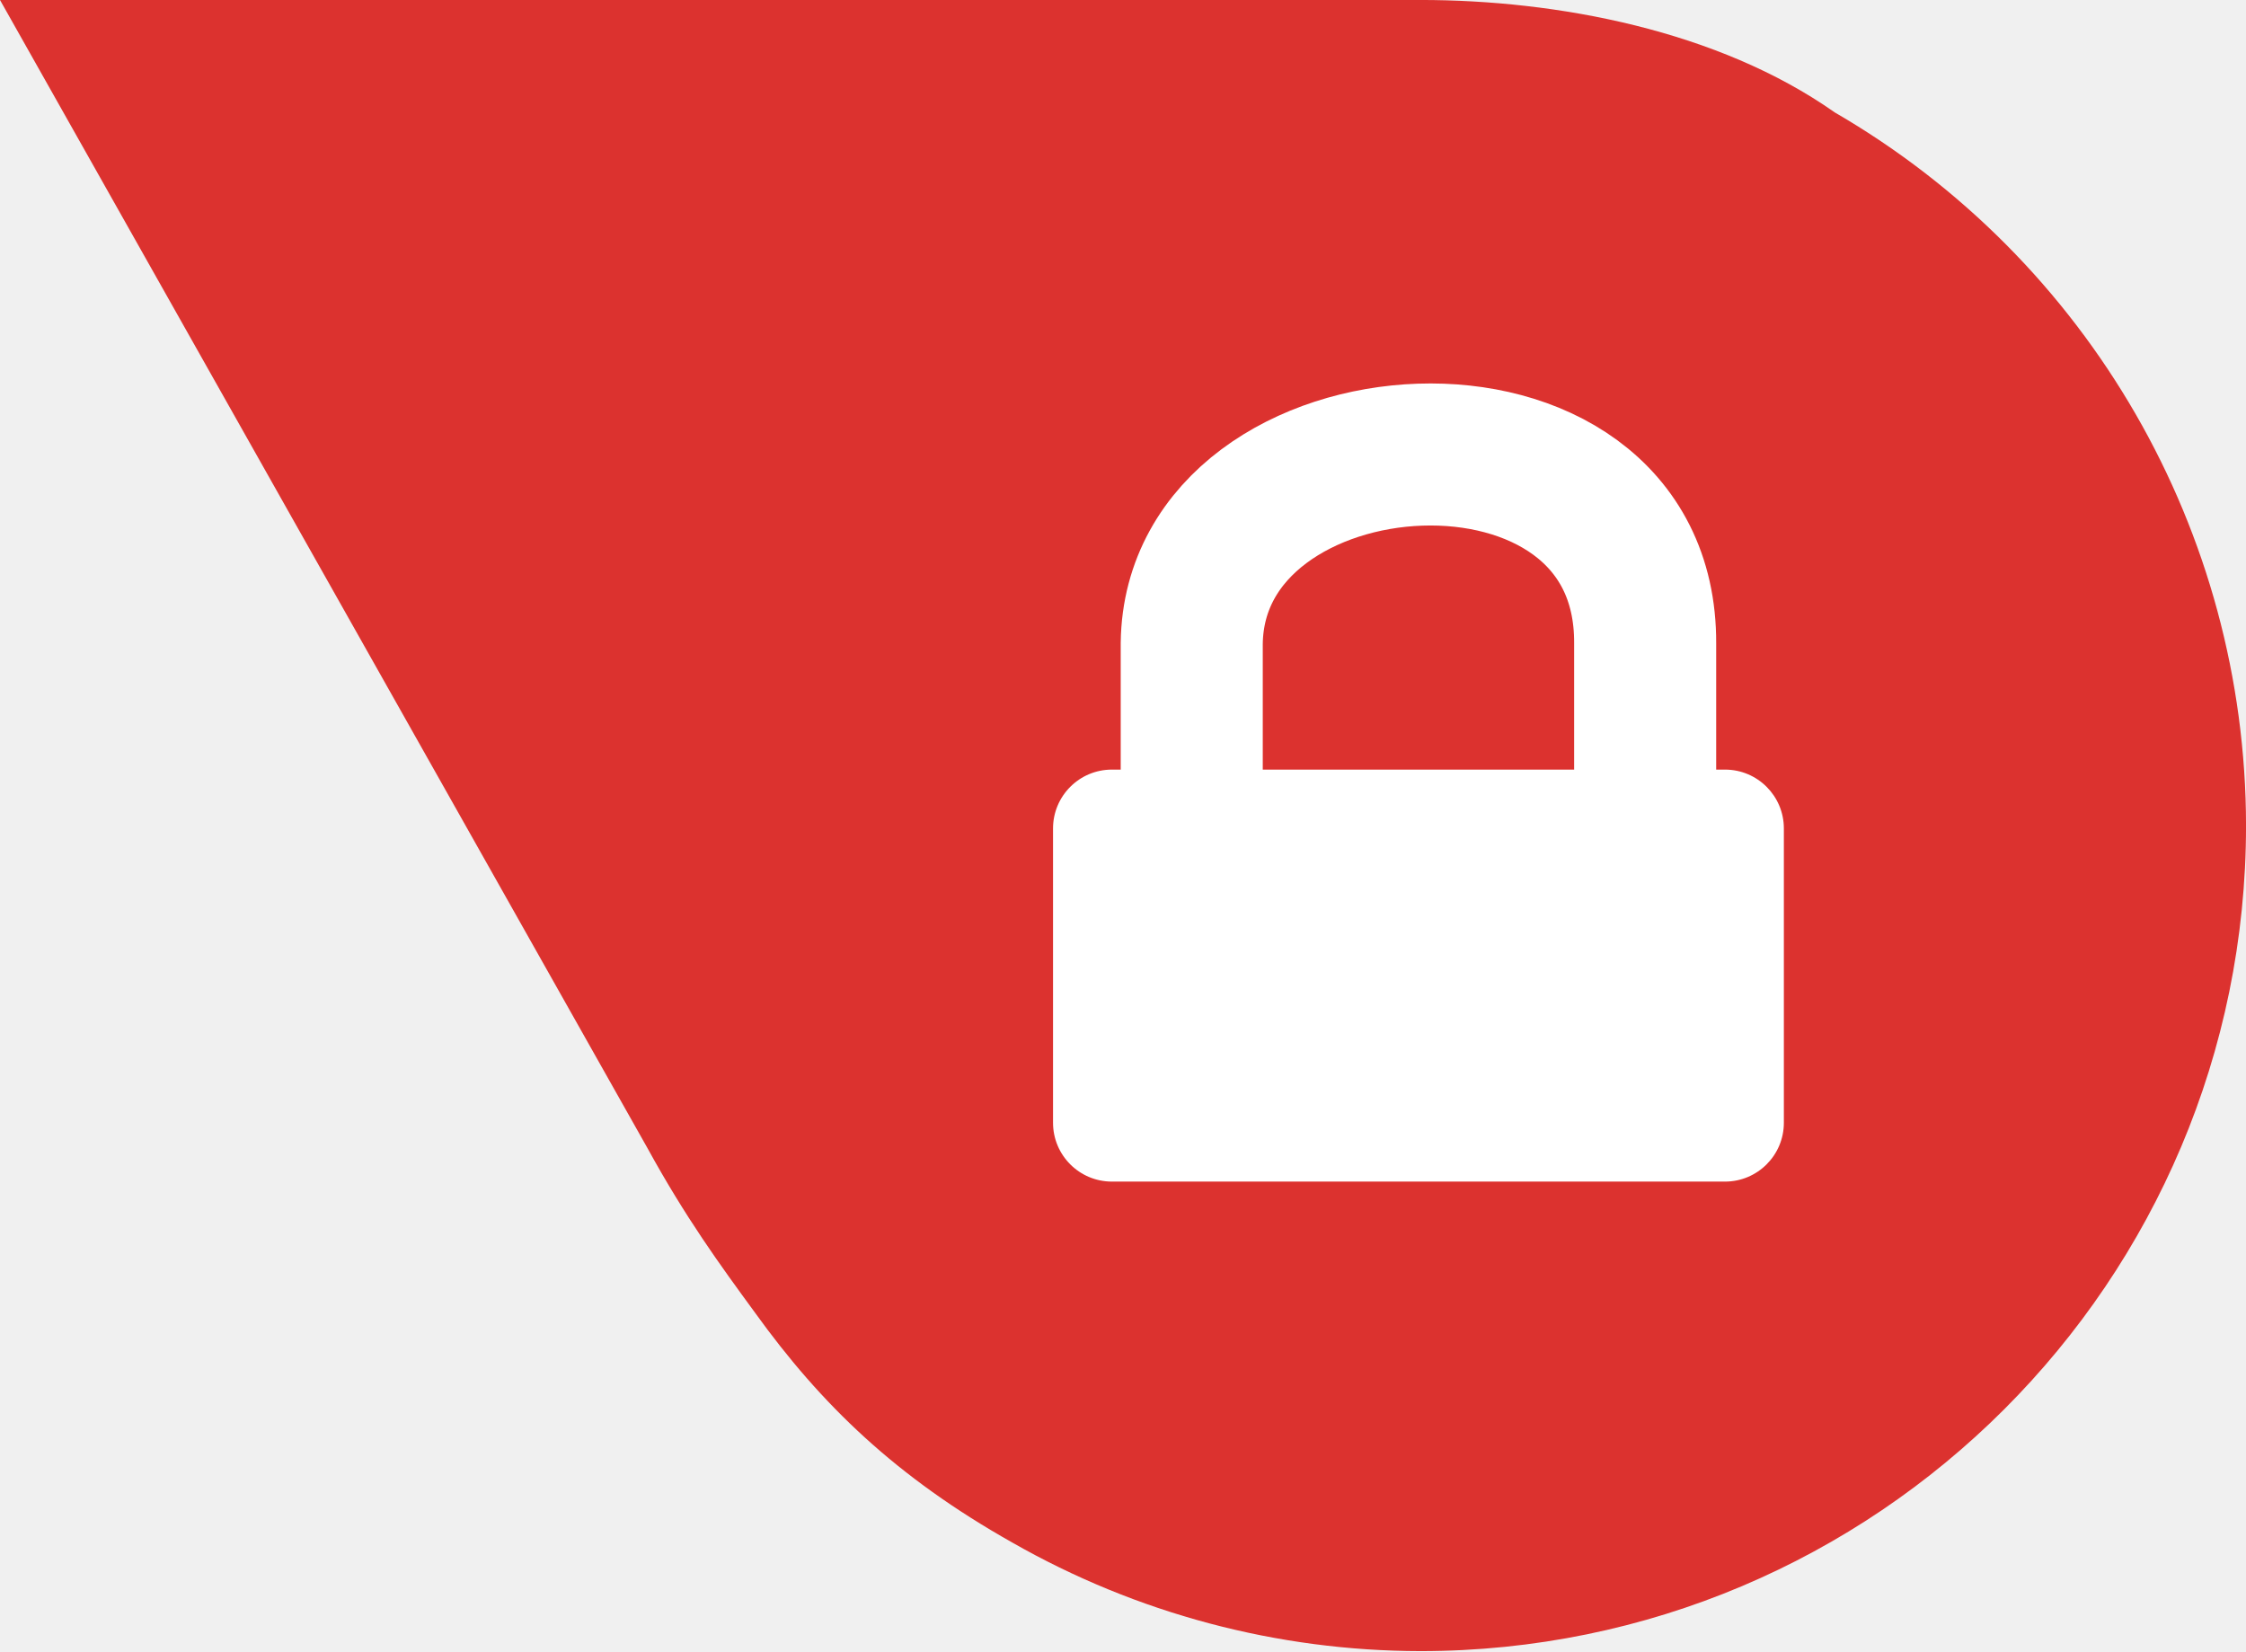
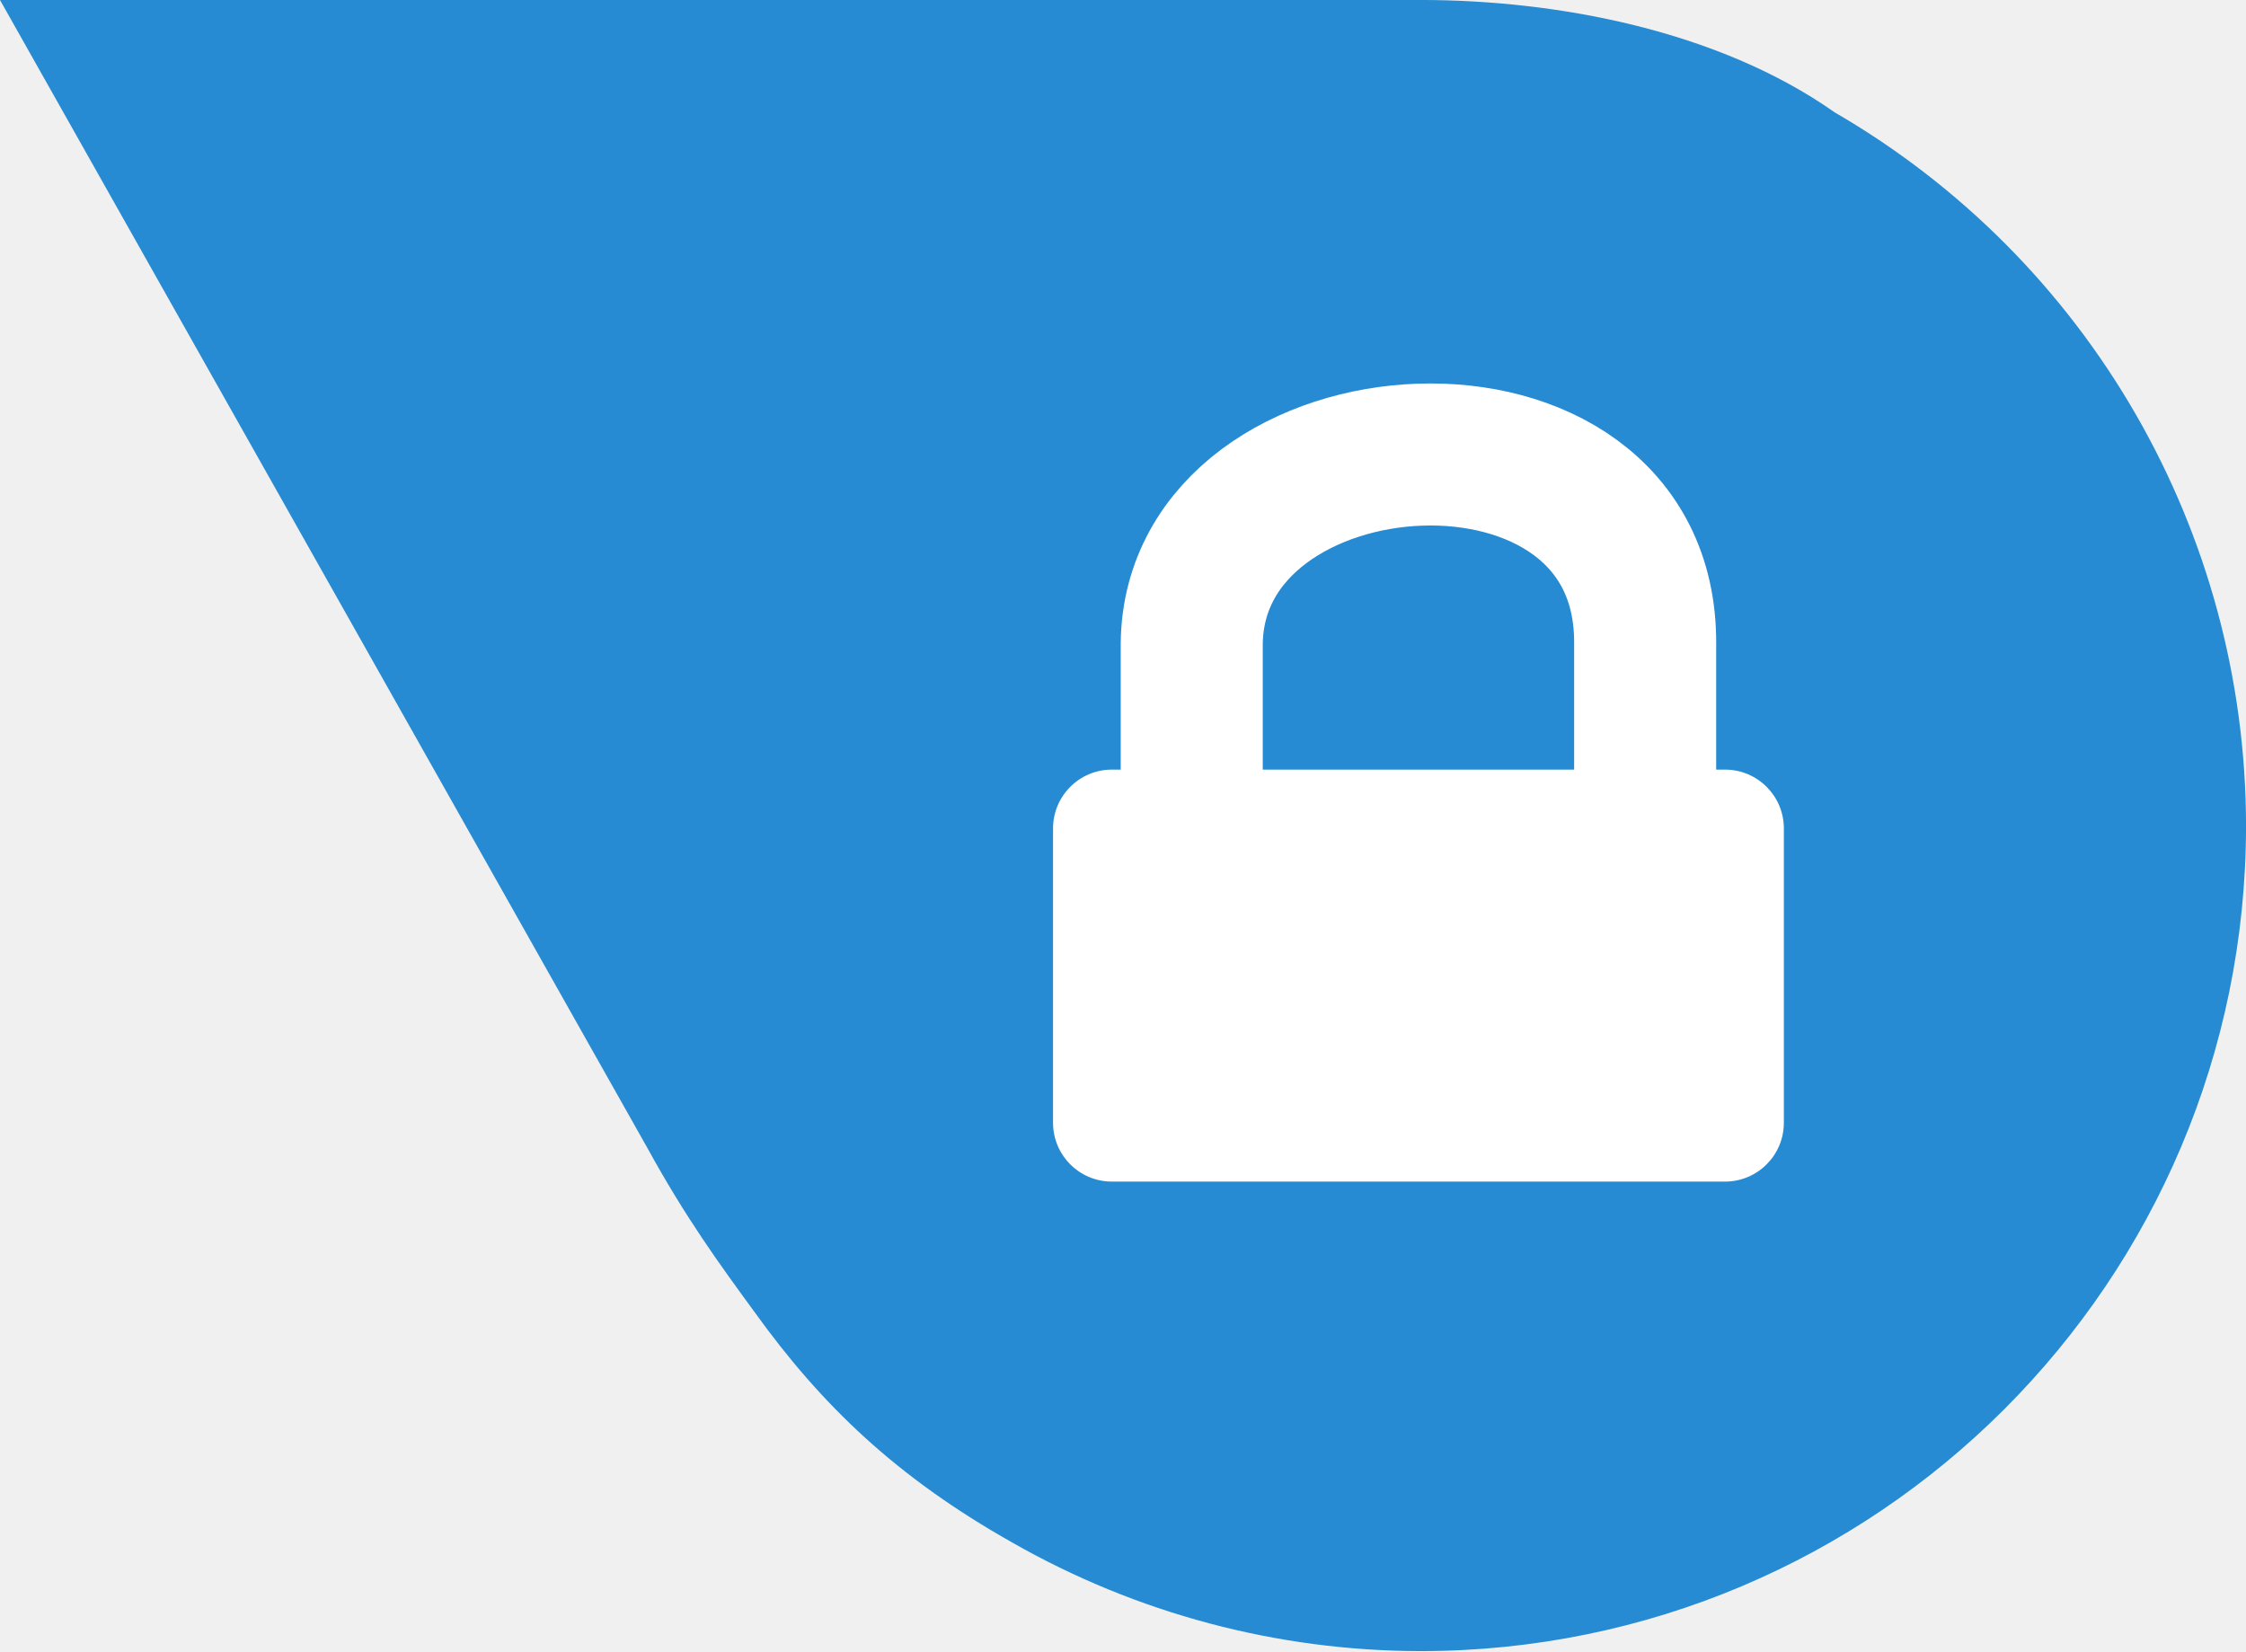
<svg xmlns="http://www.w3.org/2000/svg" width="100.848mm" height="74.144mm" viewBox="0 0 100.848 74.144" version="1.1" id="svg8">
  <defs id="defs2" />
  <g id="layer1" transform="translate(-57.75461,-117.7019)">
-     <path style="fill:#dc322f;fill-opacity:1;stroke:none;stroke-width:6.47;stroke-linejoin:miter;stroke-miterlimit:4;stroke-dasharray:none;stroke-opacity:1" d="m 57.755,117.702 29.074,51.561 c 1.704,3.105 3.222,5.193 4.827,7.386 2.977,4.134 6.335,7.381 11.545,10.318 5.584,3.189 11.901,4.87 18.331,4.879 20.474,-2.8e-4 37.071,-16.598 37.072,-37.072 -0.015,-13.202 -7.049,-25.401 -18.469,-32.026 -5.238,-3.685 -12.464,-5.047 -18.602,-5.047 z" id="path836" />
+     <path style="fill:#268bd2;fill-opacity:1;stroke:none;stroke-width:6.47;stroke-linejoin:miter;stroke-miterlimit:4;stroke-dasharray:none;stroke-opacity:1" d="m 57.755,117.702 29.074,51.561 c 1.704,3.105 3.222,5.193 4.827,7.386 2.977,4.134 6.335,7.381 11.545,10.318 5.584,3.189 11.901,4.87 18.331,4.879 20.474,-2.8e-4 37.071,-16.598 37.072,-37.072 -0.015,-13.202 -7.049,-25.401 -18.469,-32.026 -5.238,-3.685 -12.464,-5.047 -18.602,-5.047 z" id="path836" />
    <rect style="fill:#ffffff;fill-opacity:1;stroke:none;stroke-width:11.973;stroke-linejoin:miter;stroke-miterlimit:4;stroke-dasharray:none;stroke-opacity:1" id="rect825" width="32.815" height="18.501" x="105.037" y="152.261" ry="2.643" />
    <path style="fill:none;fill-opacity:1;stroke:#ffffff;stroke-width:6.378;stroke-linejoin:miter;stroke-miterlimit:4;stroke-dasharray:none;stroke-opacity:1" d="m 111.265,153.036 v -6.44 c 0.125,-10.608 20.424,-11.999 20.359,0 v 6.44" id="rect829" />
  </g>
</svg>
